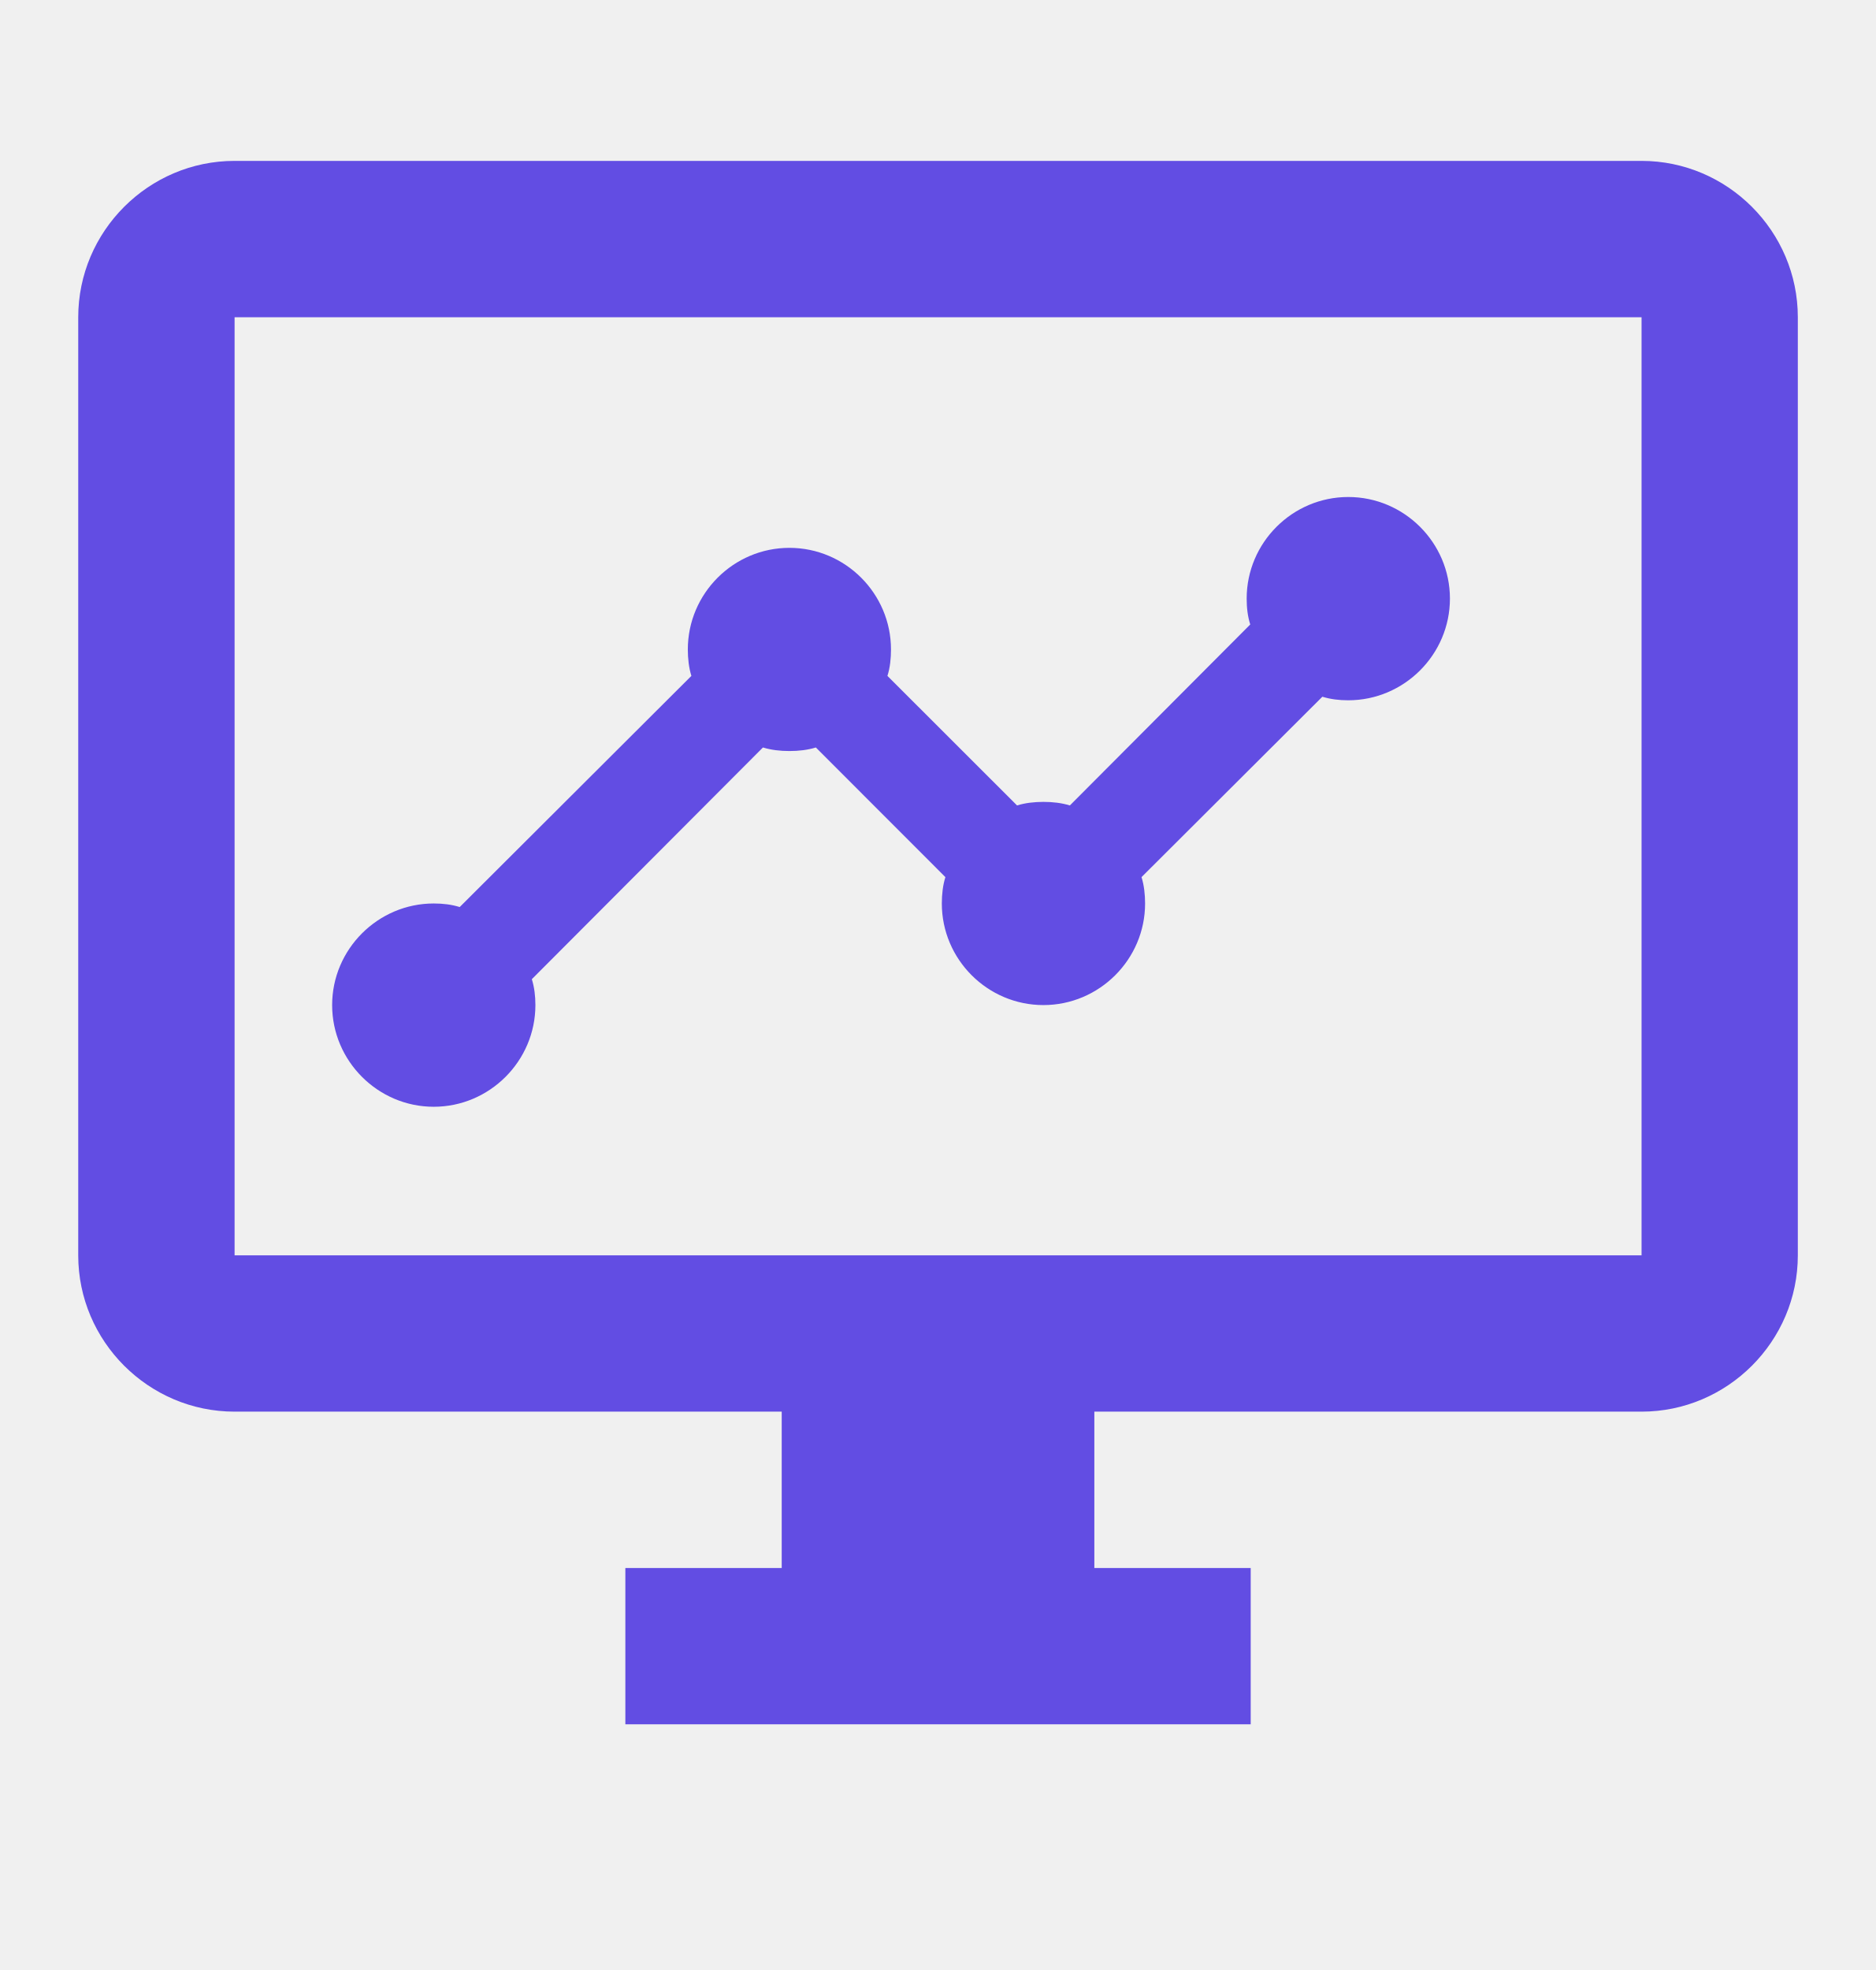
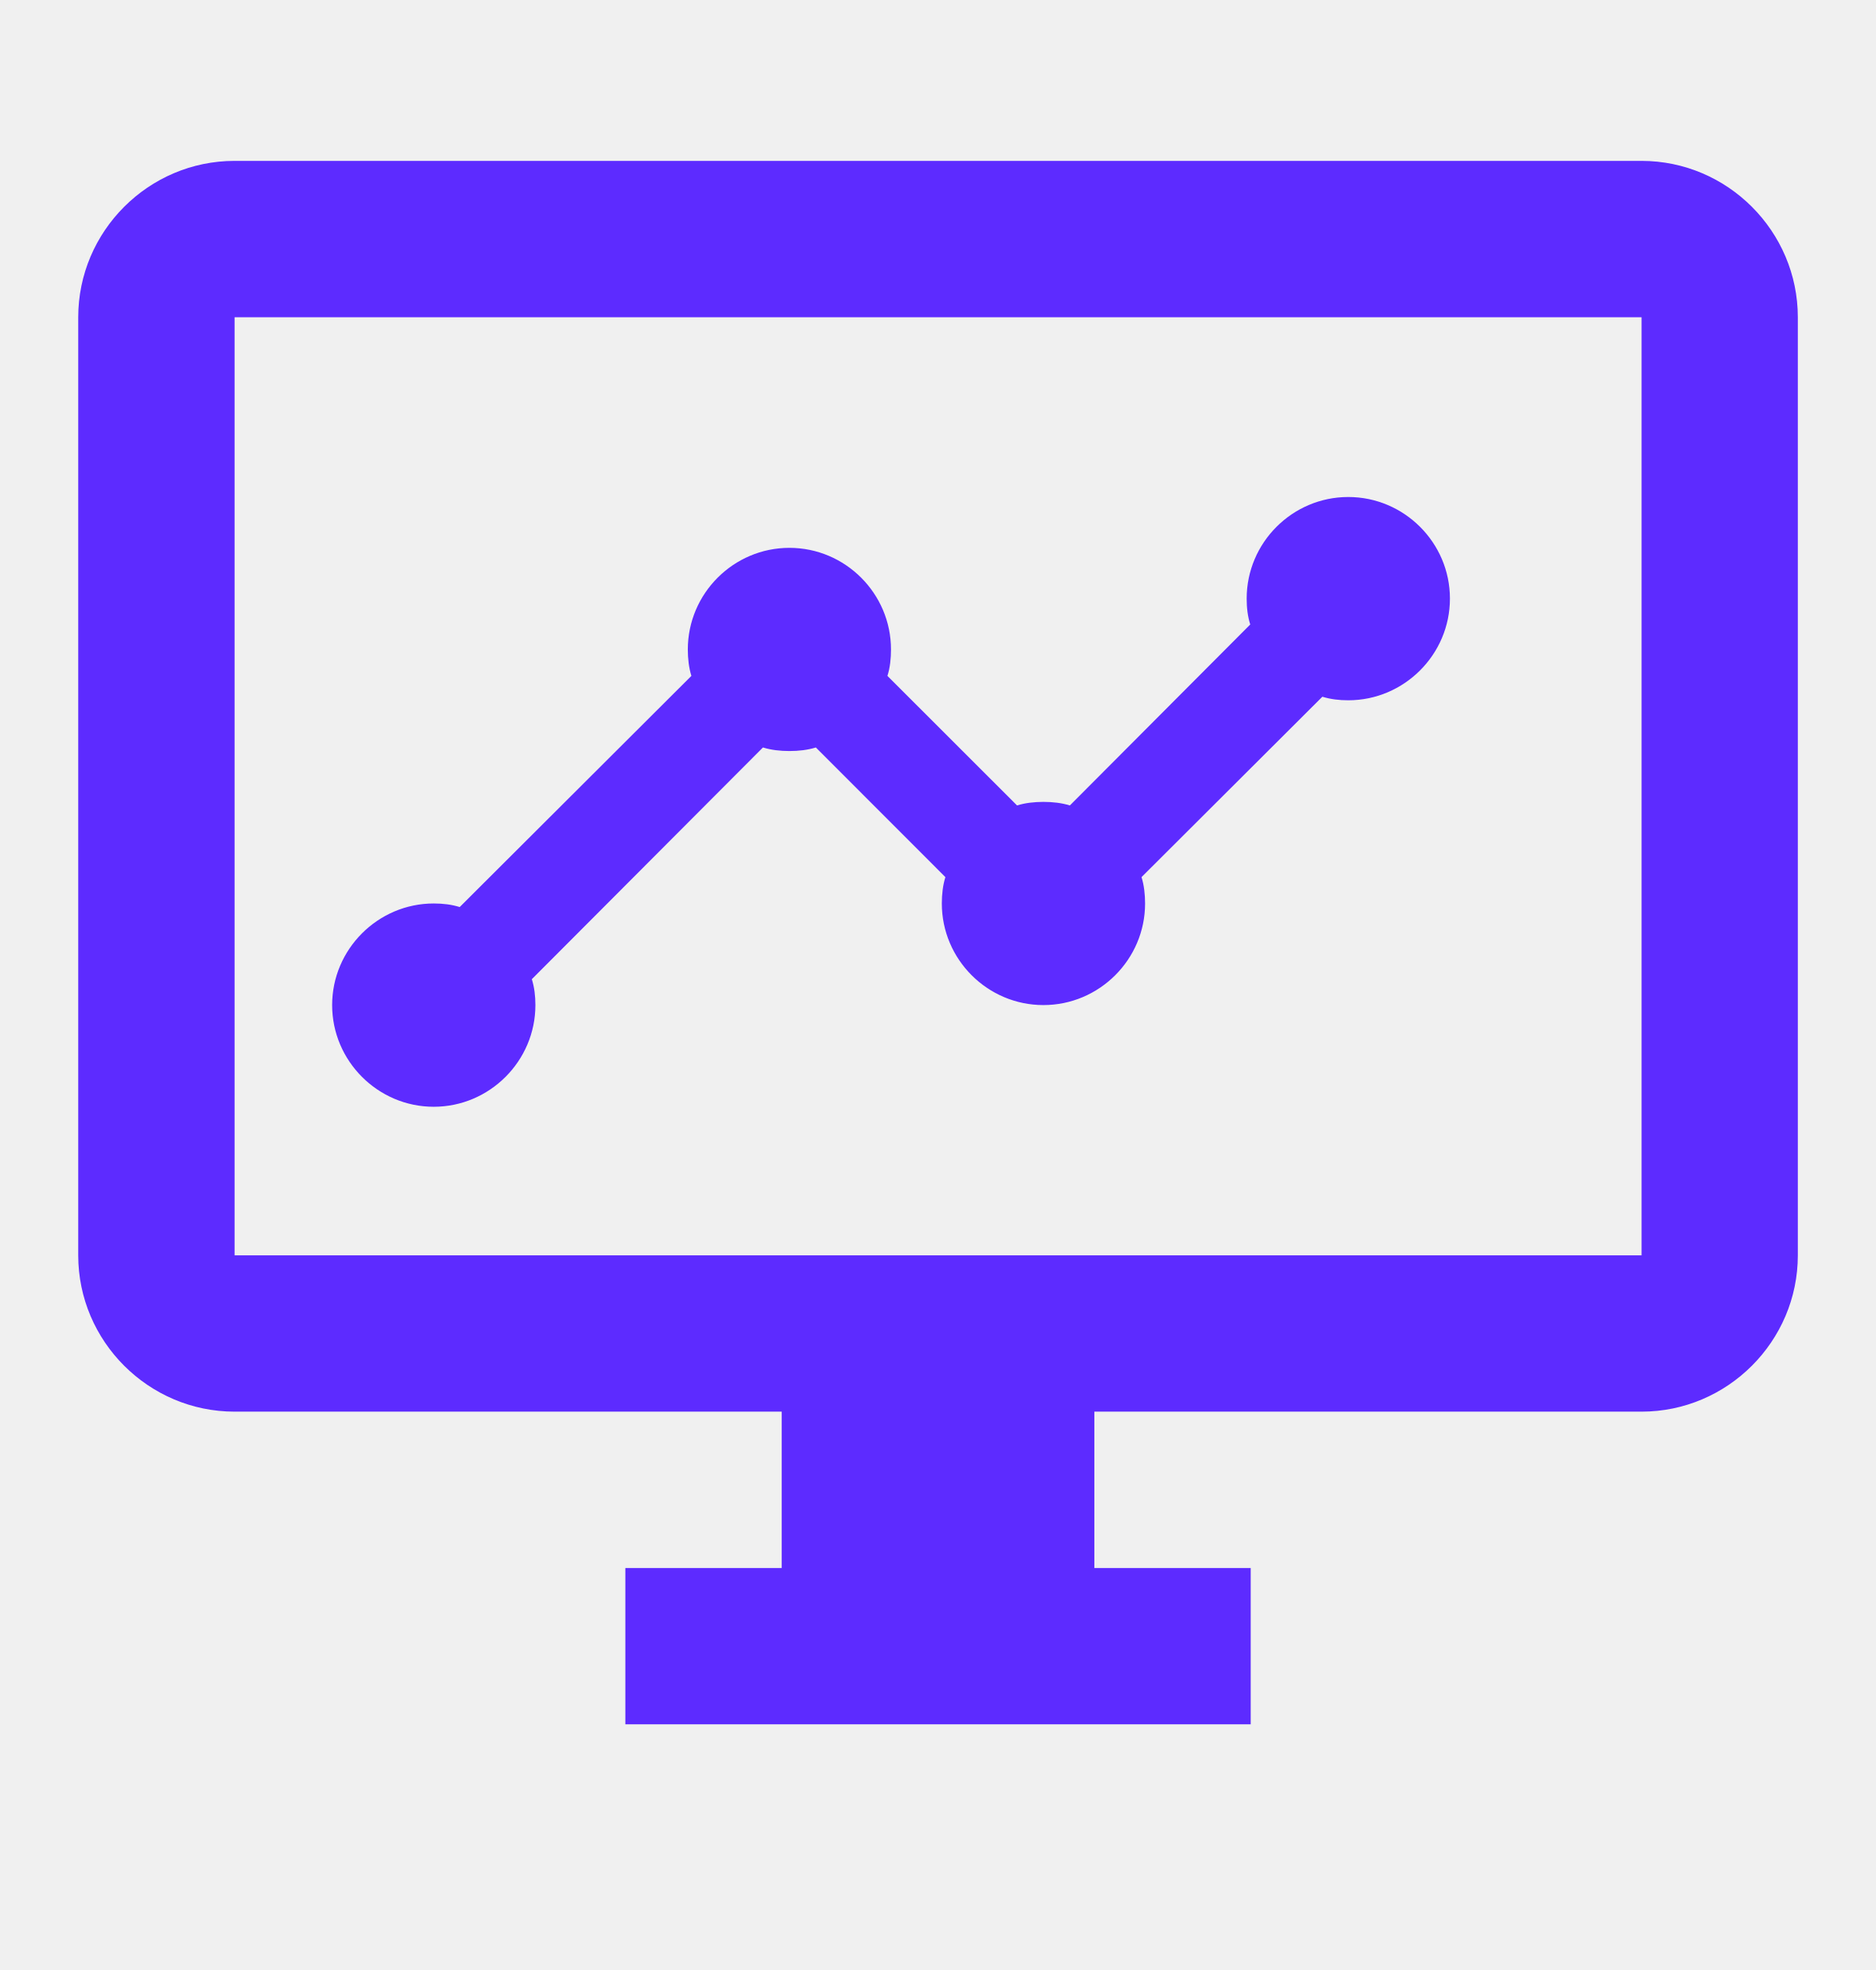
<svg xmlns="http://www.w3.org/2000/svg" width="20" height="21" viewBox="0 0 20 21" fill="none">
  <g clip-path="url(#clip0_488_32260)">
-     <path d="M17.501 1.715H2.501C1.584 1.715 0.834 2.465 0.834 3.382V13.382C0.834 14.298 1.584 15.048 2.501 15.048H8.334V16.715H6.667V18.381H13.334V16.715H11.667V15.048H17.501C18.417 15.048 19.167 14.298 19.167 13.382V3.382C19.167 2.465 18.417 1.715 17.501 1.715ZM17.501 13.382H2.501V3.382H17.501V13.382Z" fill="#624DE3" />
+     <path d="M17.501 1.715H2.501C1.584 1.715 0.834 2.465 0.834 3.382V13.382C0.834 14.298 1.584 15.048 2.501 15.048H8.334V16.715H6.667V18.381H13.334V16.715H11.667V15.048H17.501C18.417 15.048 19.167 14.298 19.167 13.382V3.382C19.167 2.465 18.417 1.715 17.501 1.715ZM17.501 13.382H2.501V3.382H17.501V13.382Z" fill="#5D2BFF" />
    <g clip-path="url(#clip1_488_32260)">
-       <path d="M15.458 6.381C15.458 6.977 14.97 7.465 14.374 7.465C14.277 7.465 14.185 7.454 14.098 7.427L12.17 9.35C12.197 9.436 12.208 9.534 12.208 9.631C12.208 10.227 11.72 10.714 11.124 10.714C10.528 10.714 10.041 10.227 10.041 9.631C10.041 9.534 10.052 9.436 10.079 9.35L8.698 7.968C8.611 7.995 8.514 8.006 8.416 8.006C8.319 8.006 8.221 7.995 8.134 7.968L5.67 10.438C5.697 10.525 5.708 10.617 5.708 10.714C5.708 11.31 5.22 11.798 4.624 11.798C4.029 11.798 3.541 11.31 3.541 10.714C3.541 10.119 4.029 9.631 4.624 9.631C4.722 9.631 4.814 9.642 4.901 9.669L7.371 7.205C7.344 7.118 7.333 7.02 7.333 6.923C7.333 6.327 7.82 5.84 8.416 5.84C9.012 5.84 9.499 6.327 9.499 6.923C9.499 7.02 9.489 7.118 9.461 7.205L10.843 8.586C10.929 8.559 11.027 8.548 11.124 8.548C11.222 8.548 11.319 8.559 11.406 8.586L13.329 6.657C13.302 6.571 13.291 6.479 13.291 6.381C13.291 5.785 13.778 5.298 14.374 5.298C14.97 5.298 15.458 5.785 15.458 6.381Z" fill="#624DE3" />
+       <path d="M15.458 6.381C15.458 6.977 14.97 7.465 14.374 7.465C14.277 7.465 14.185 7.454 14.098 7.427L12.17 9.35C12.197 9.436 12.208 9.534 12.208 9.631C12.208 10.227 11.72 10.714 11.124 10.714C10.528 10.714 10.041 10.227 10.041 9.631C10.041 9.534 10.052 9.436 10.079 9.35L8.698 7.968C8.611 7.995 8.514 8.006 8.416 8.006C8.319 8.006 8.221 7.995 8.134 7.968L5.67 10.438C5.697 10.525 5.708 10.617 5.708 10.714C5.708 11.31 5.22 11.798 4.624 11.798C4.029 11.798 3.541 11.31 3.541 10.714C3.541 10.119 4.029 9.631 4.624 9.631C4.722 9.631 4.814 9.642 4.901 9.669L7.371 7.205C7.344 7.118 7.333 7.02 7.333 6.923C7.333 6.327 7.82 5.84 8.416 5.84C9.012 5.84 9.499 6.327 9.499 6.923C9.499 7.02 9.489 7.118 9.461 7.205L10.843 8.586C10.929 8.559 11.027 8.548 11.124 8.548C11.222 8.548 11.319 8.559 11.406 8.586L13.329 6.657C13.302 6.571 13.291 6.479 13.291 6.381C13.291 5.785 13.778 5.298 14.374 5.298C14.97 5.298 15.458 5.785 15.458 6.381Z" fill="#5D2BFF" />
    </g>
  </g>
  <defs>
    <clipPath id="clip0_488_32260">
      <rect width="20" height="20" fill="white" transform="translate(0 0.0478516)" />
    </clipPath>
    <clipPath id="clip1_488_32260">
      <rect width="13" height="13" fill="white" transform="translate(3 2.04785)" />
    </clipPath>
  </defs>
</svg>
